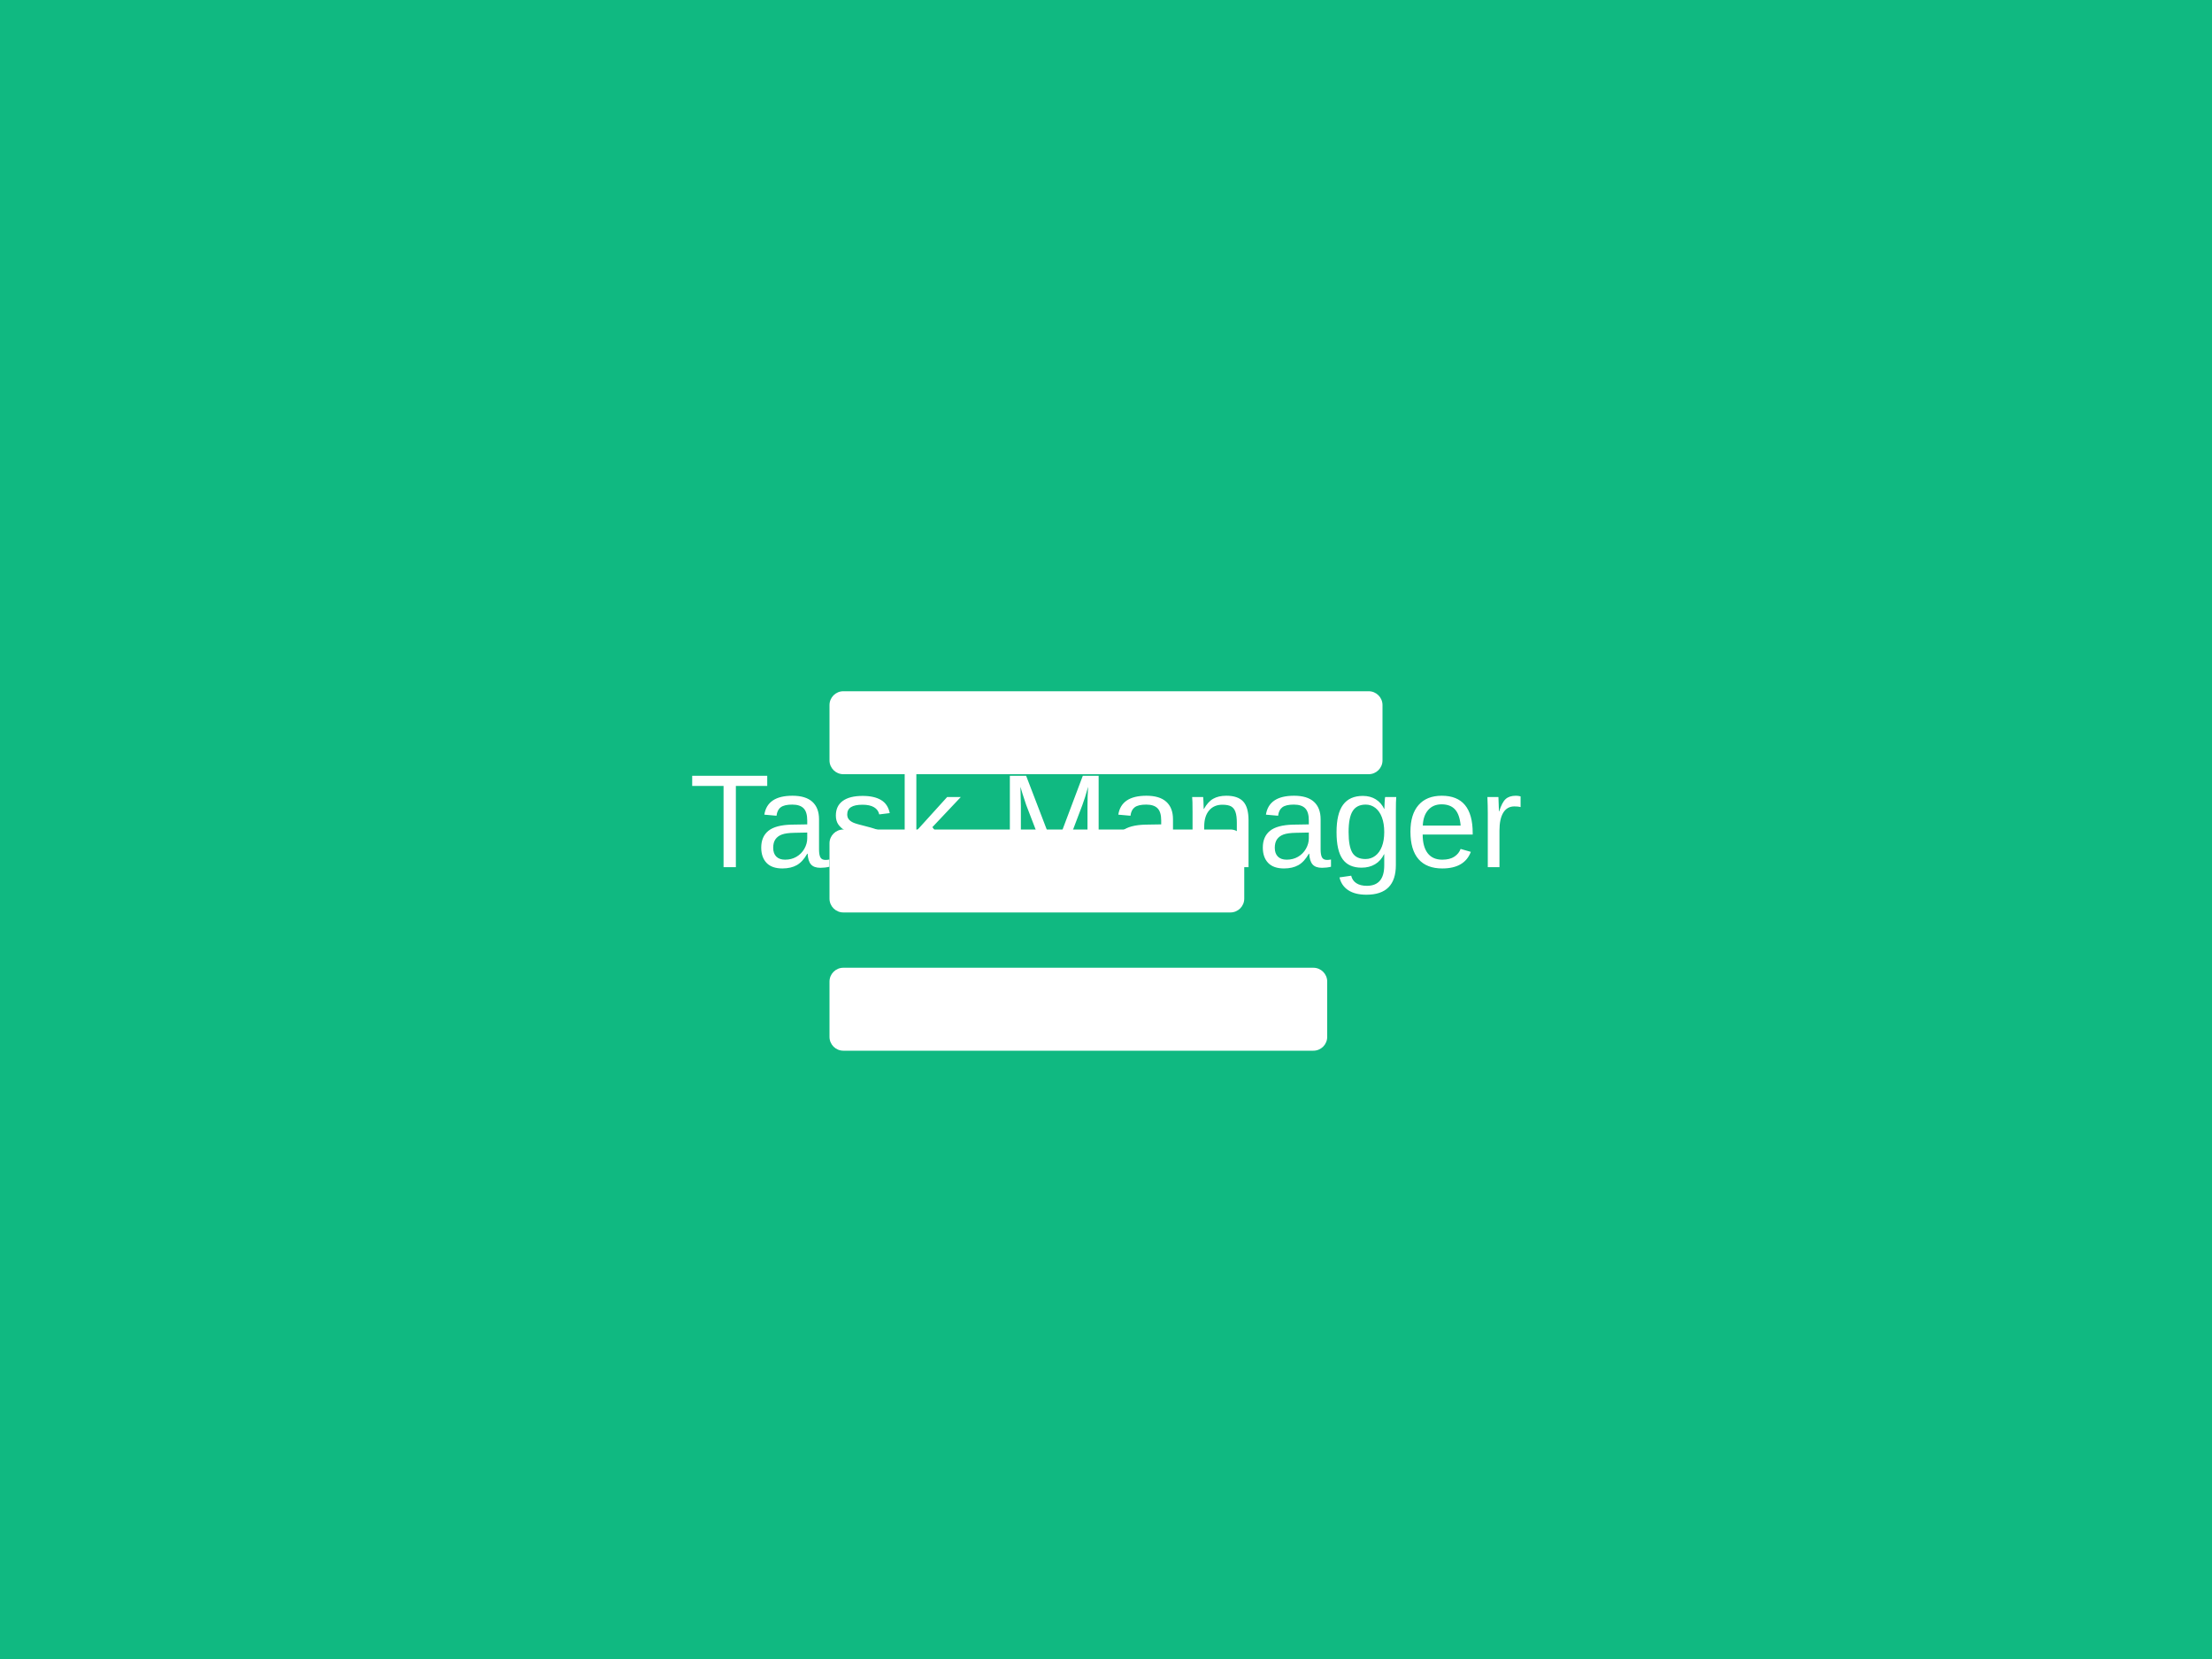
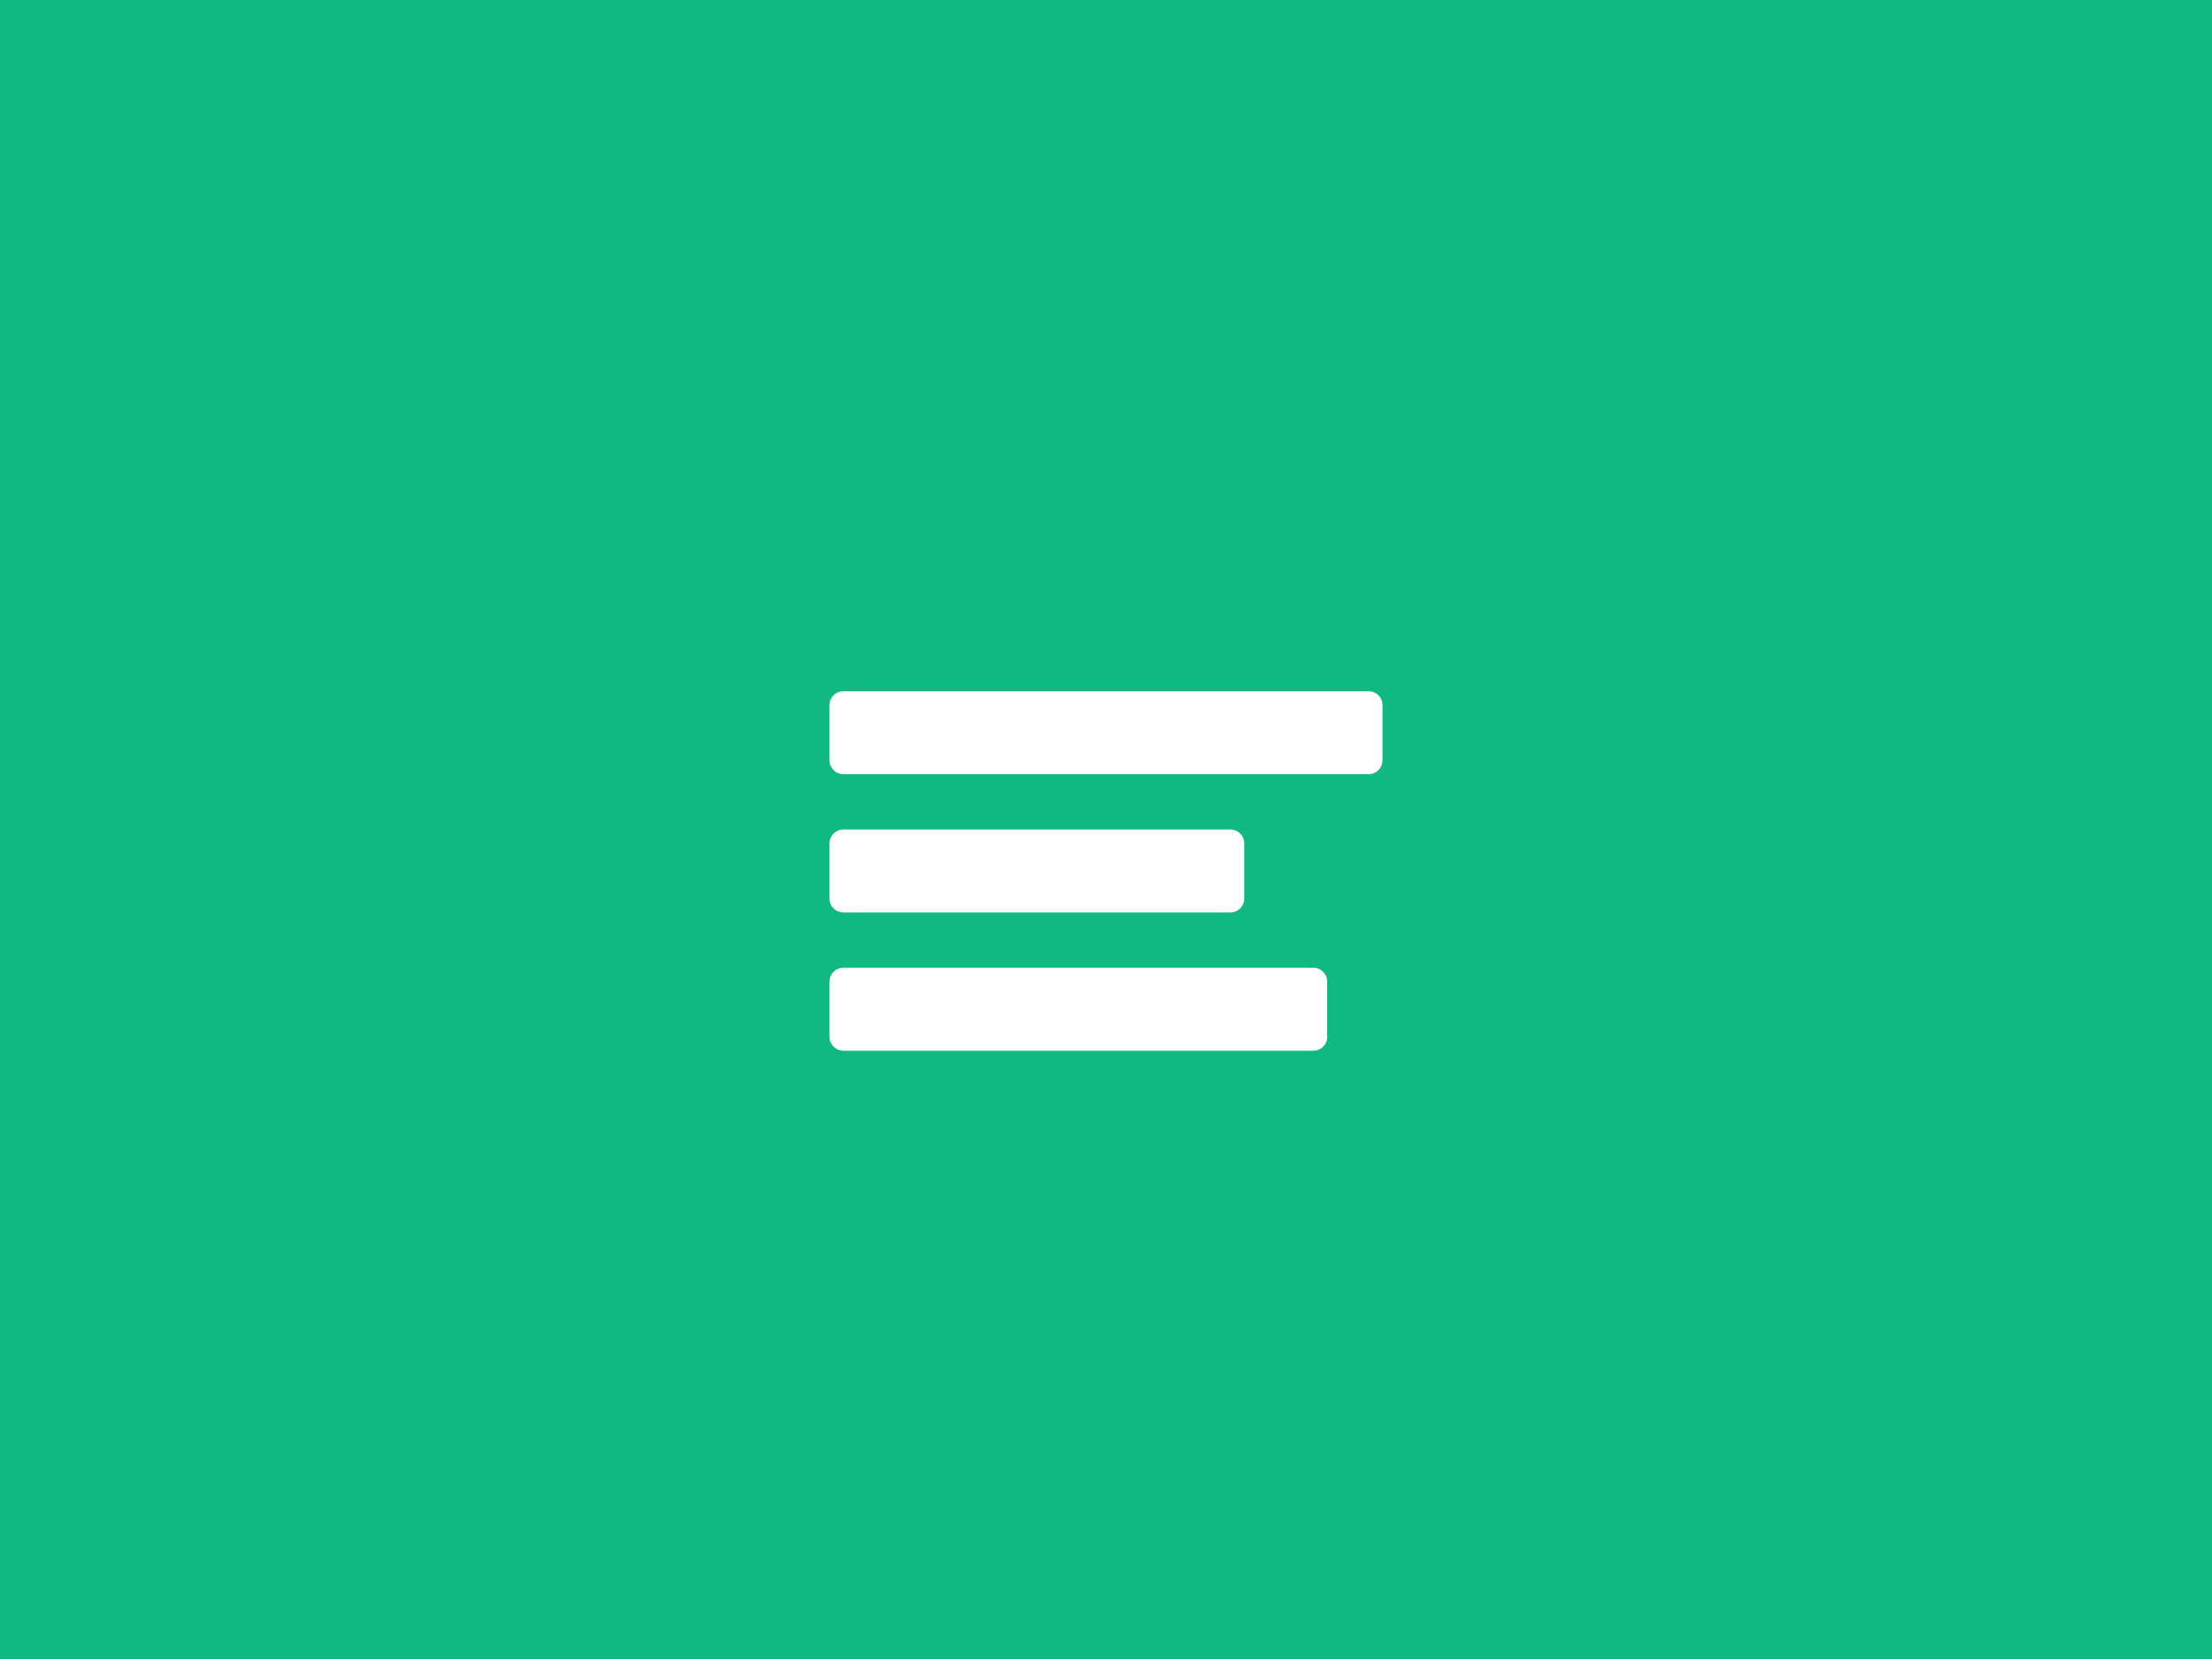
<svg xmlns="http://www.w3.org/2000/svg" width="800" height="600">
  <rect width="100%" height="100%" fill="#10B981" />
-   <text x="50%" y="50%" font-family="Arial" font-size="48" fill="white" text-anchor="middle" dominant-baseline="middle">
-     Task Manager
-   </text>
  <rect x="300" y="250" width="200" height="30" fill="white" rx="5" />
  <rect x="300" y="300" width="150" height="30" fill="white" rx="5" />
  <rect x="300" y="350" width="180" height="30" fill="white" rx="5" />
</svg>
